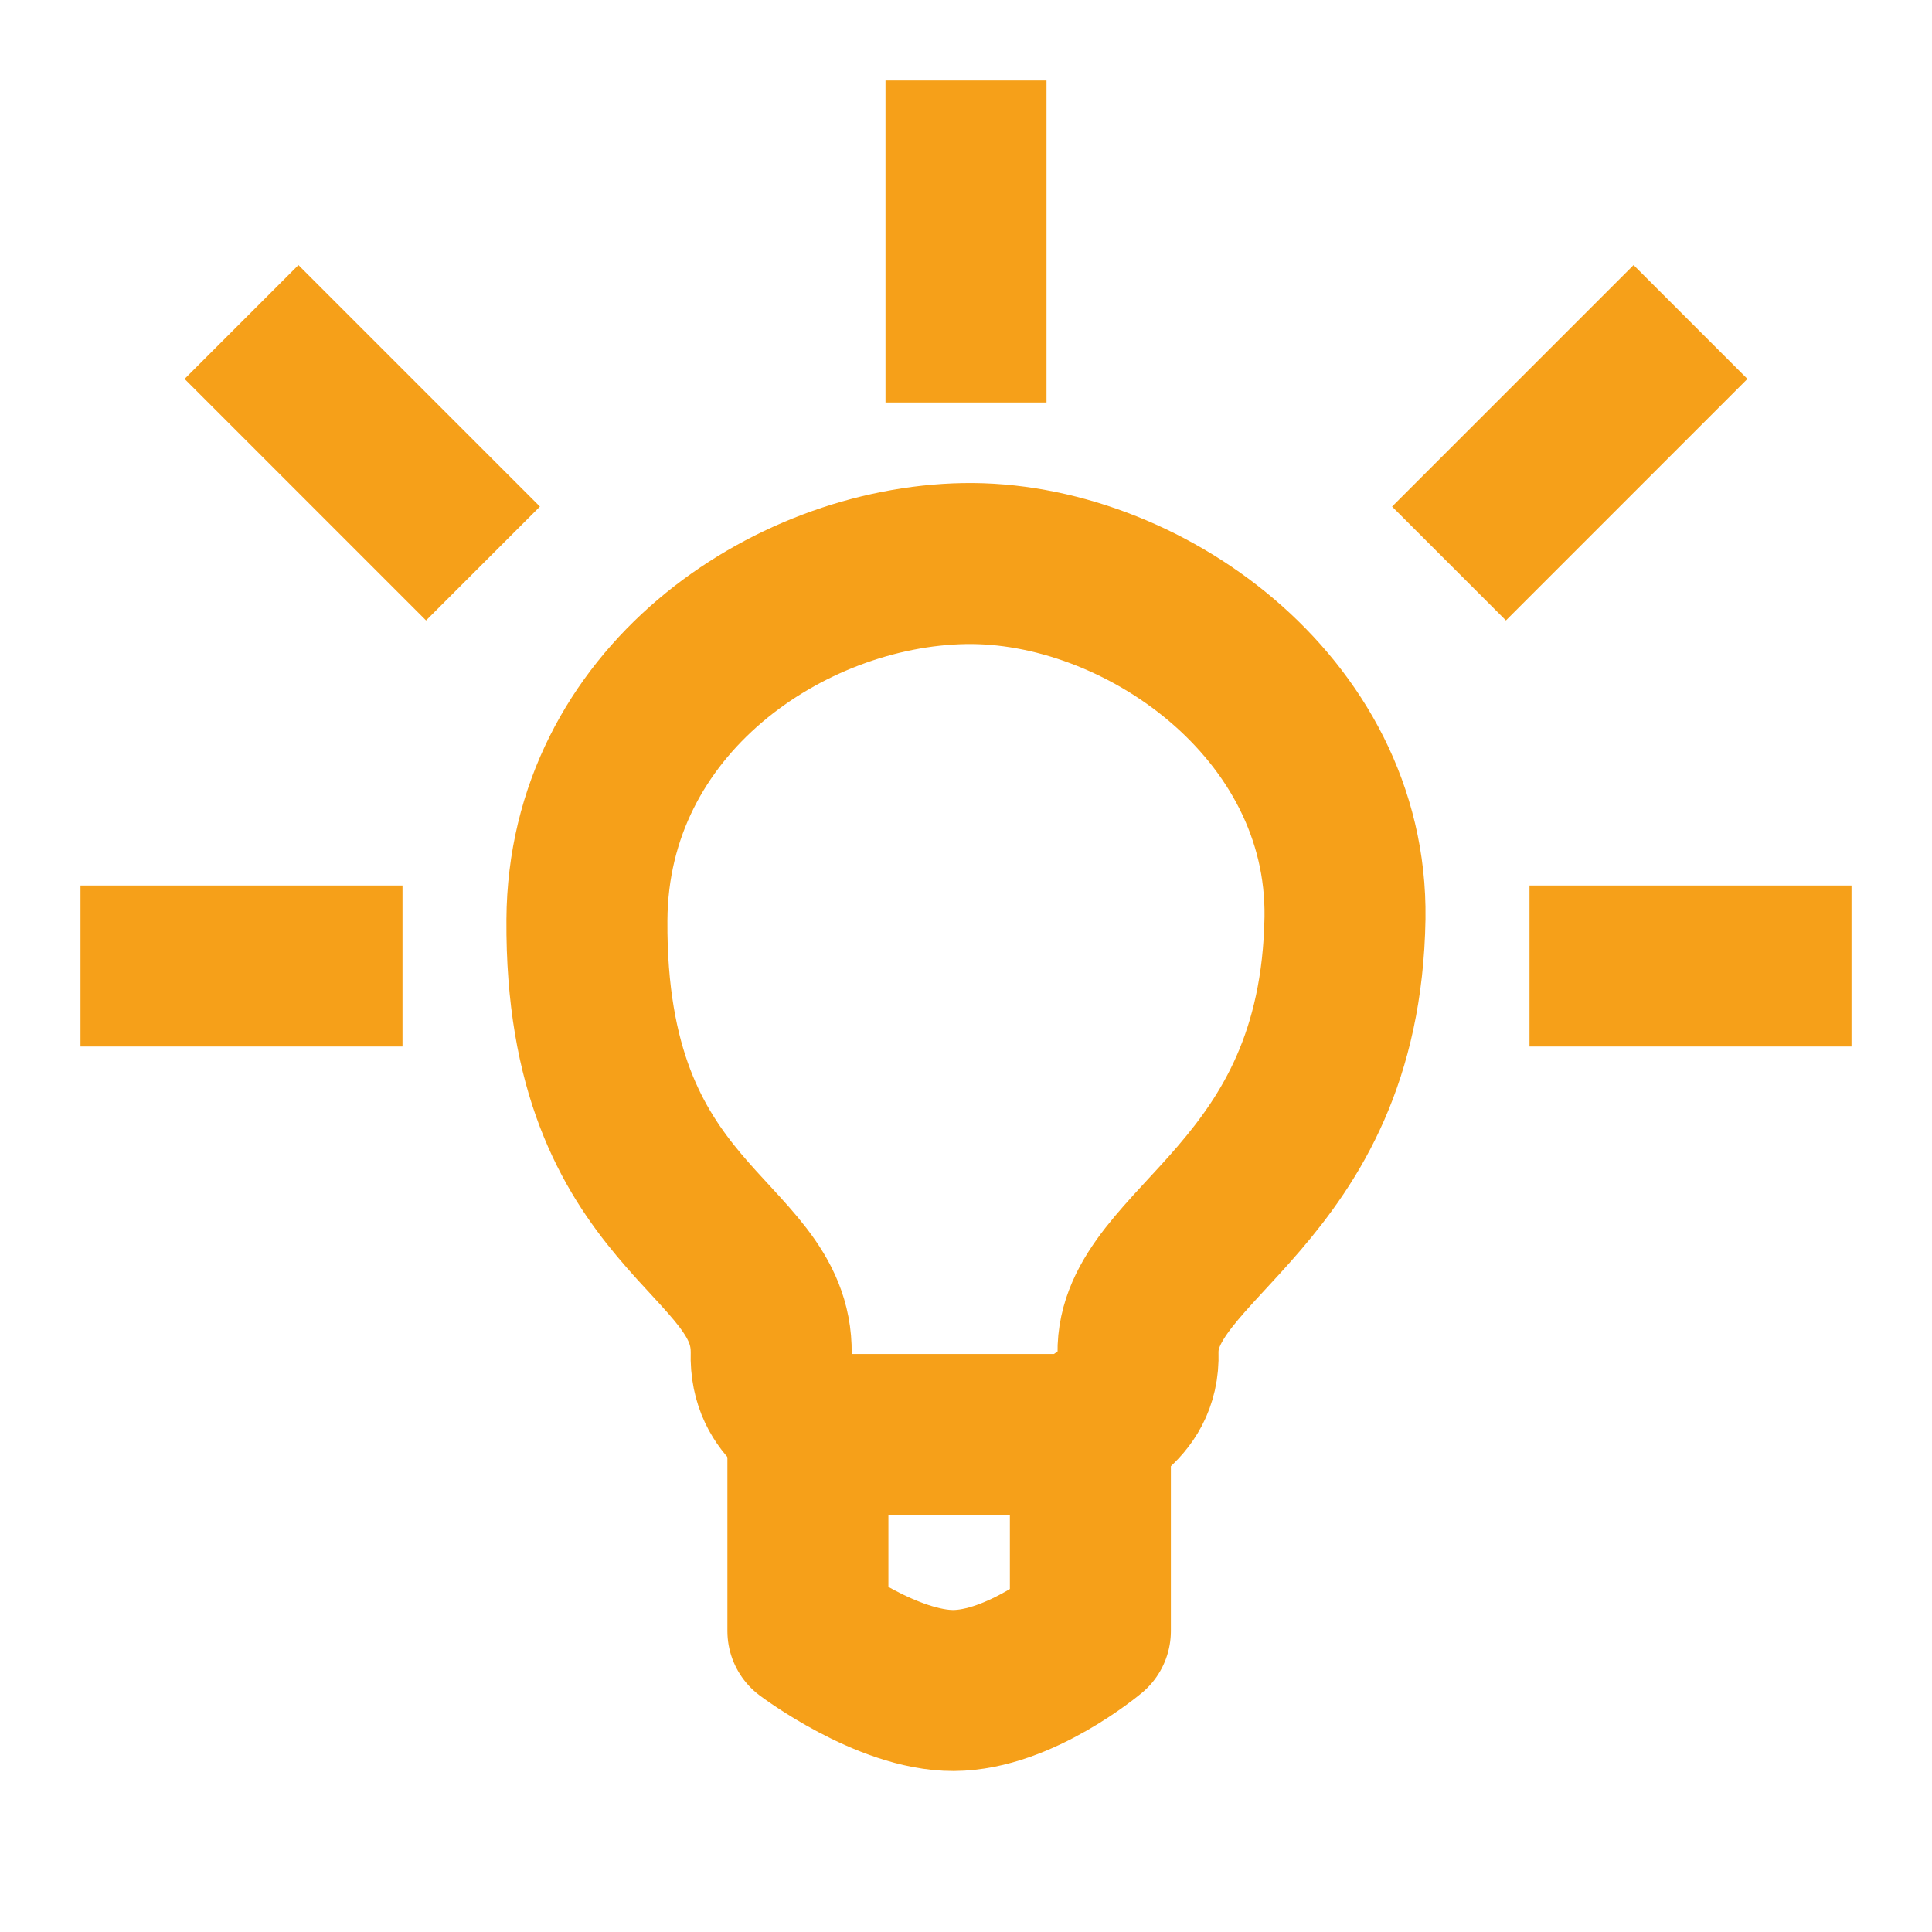
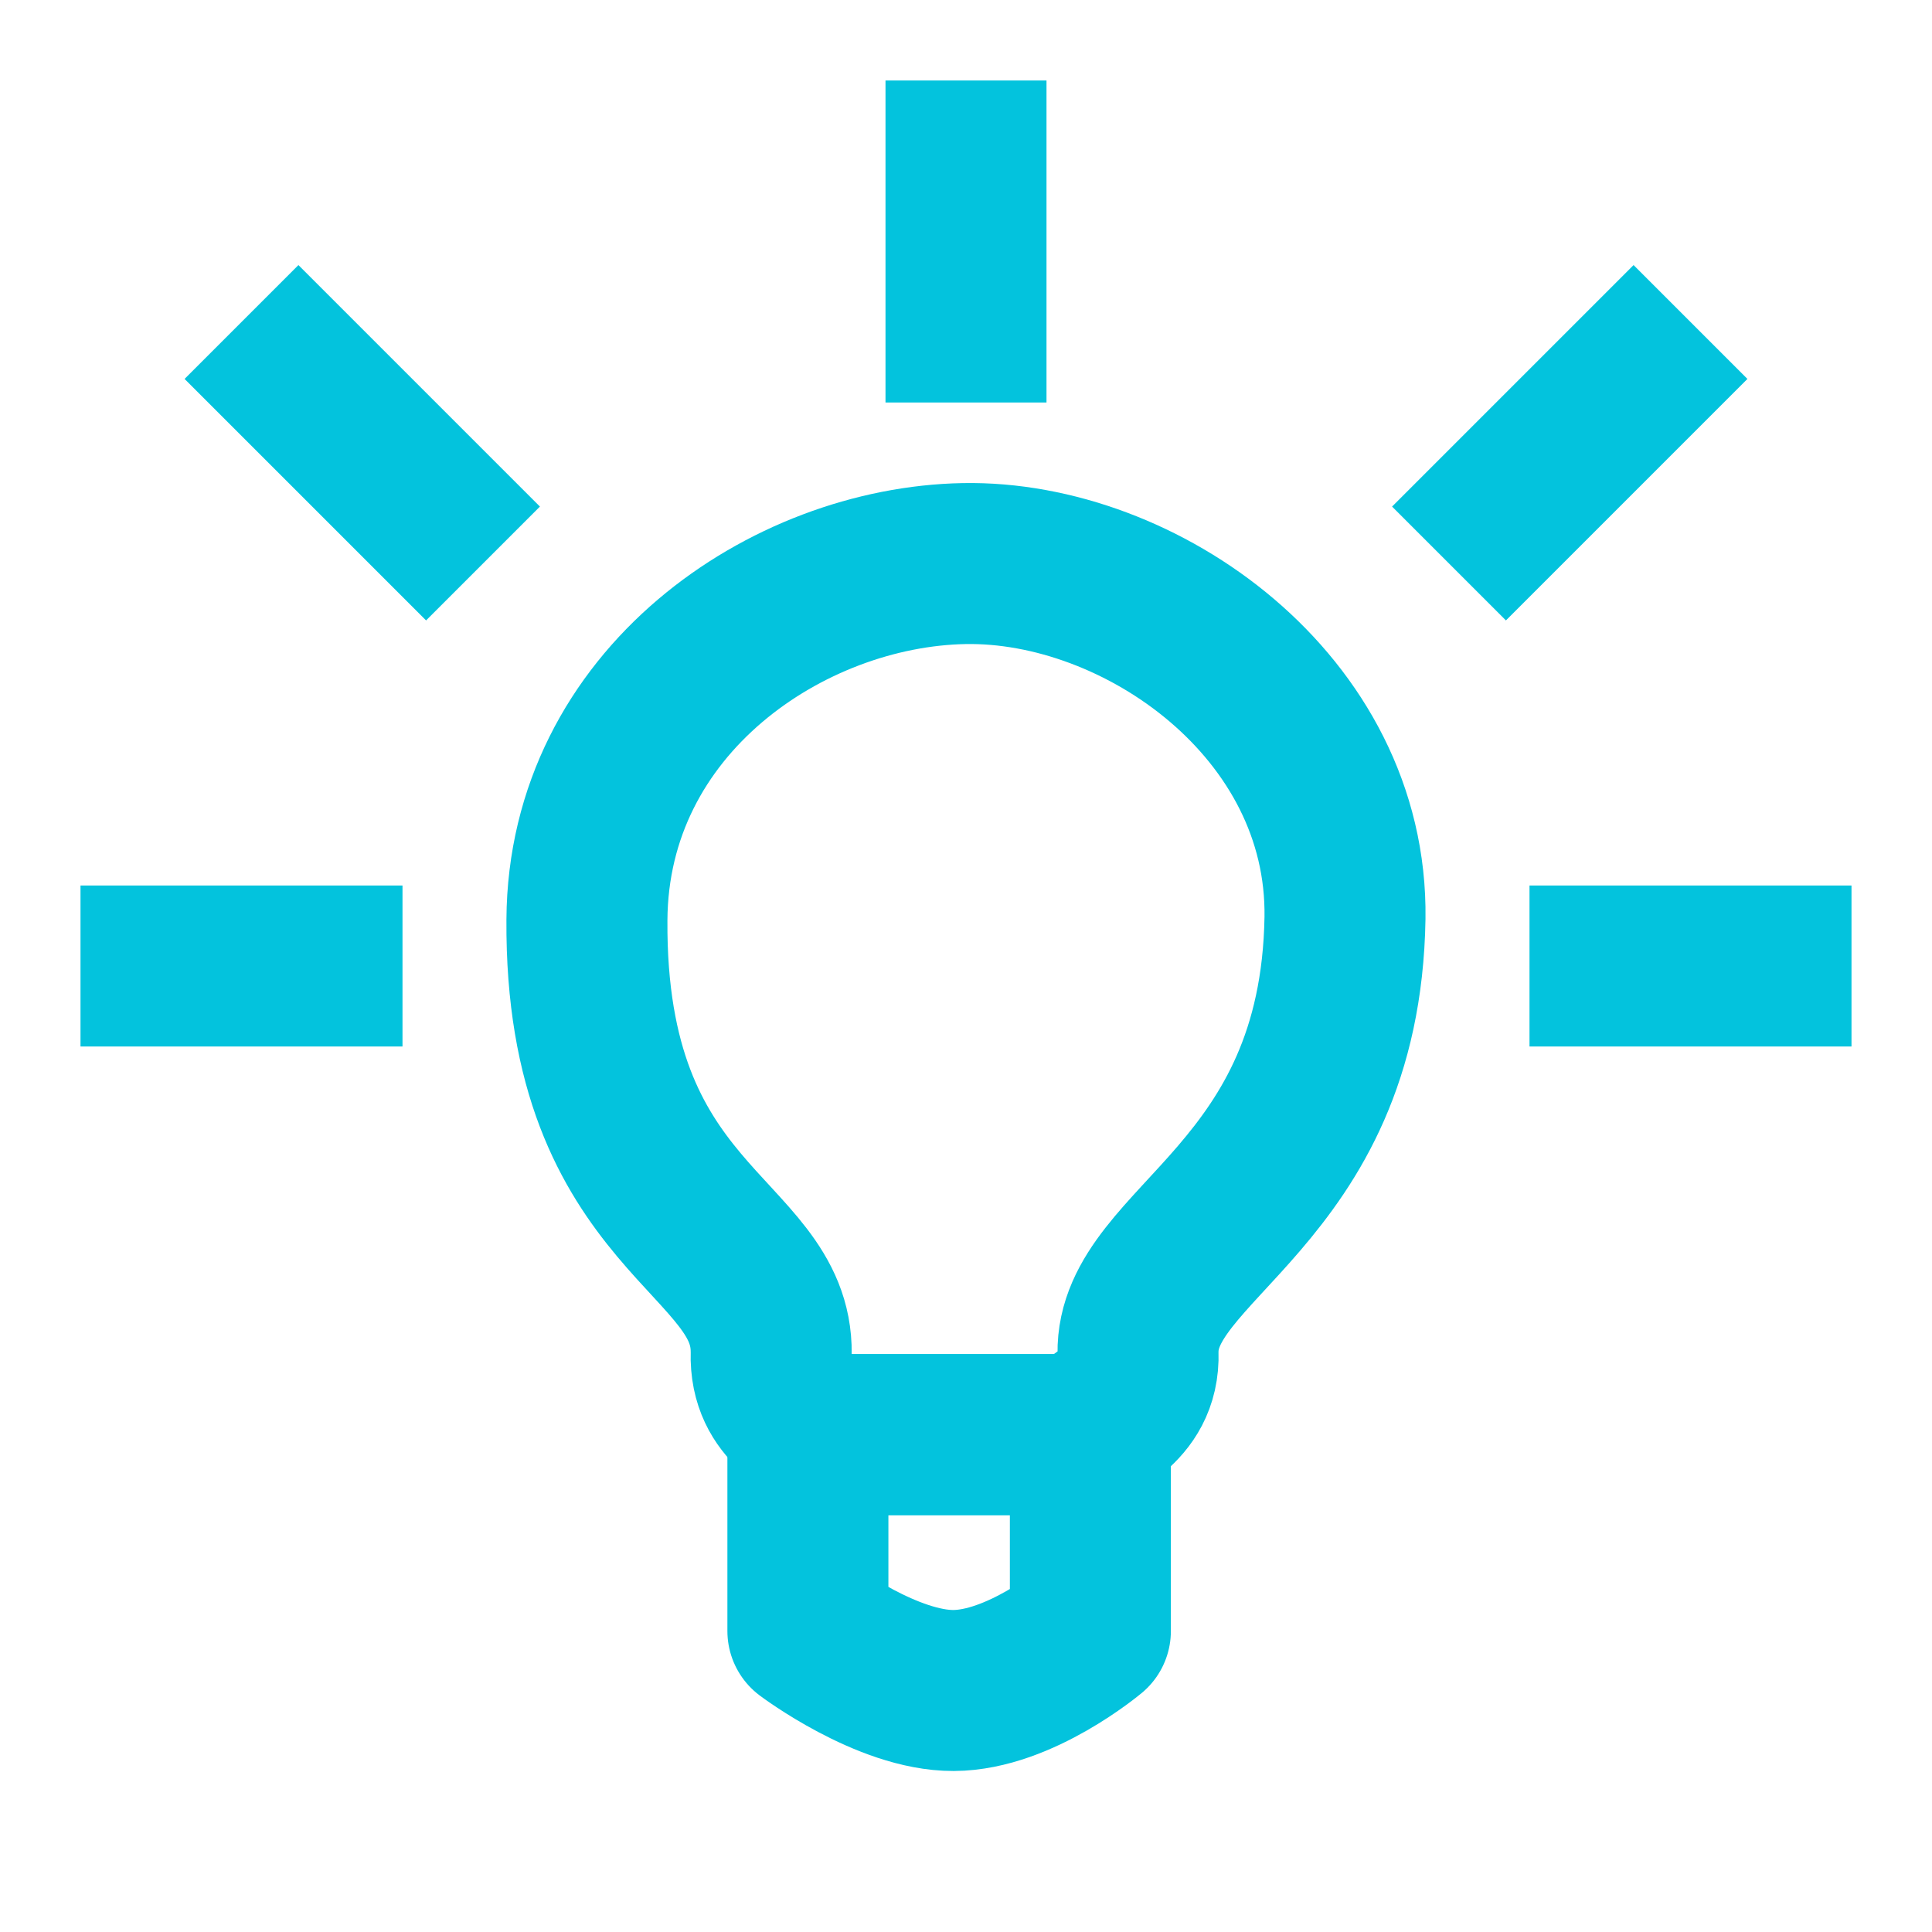
<svg xmlns="http://www.w3.org/2000/svg" width="24" height="24" viewBox="0 0 24 24" version="1.1" id="SVGRoot">
  <defs id="defs10" />
  <g id="layer1">
-     <path style="display:inline;fill:none;fill-opacity:1;stroke:#f6a019;stroke-width:2;stroke-linecap:round;stroke-linejoin:miter;stroke-miterlimit:4;stroke-dasharray:none;stroke-opacity:1" d="m 10.178,17.822 c -0.006,-0.157 -0.621,-0.298 -0.598,-1.011 0.02,-1.492 -2.314,-1.631 -2.289,-5.383 0.015,-2.717 2.497,-4.387 4.686,-4.427 2.19,-0.04 4.768,1.775 4.731,4.402 -0.057,3.465 -2.595,4.019 -2.571,5.408 0.024,0.711 -0.655,0.851 -0.66,1.011 z" id="path910" />
-     <path style="display:inline;fill:none;fill-opacity:1;stroke:#f6a019;stroke-width:2;stroke-linecap:round;stroke-linejoin:round;stroke-miterlimit:4;stroke-dasharray:none;stroke-opacity:1" d="m 13.545,20.261 c 0,0 -0.876,0.736 -1.7,0.739 -0.824,0.003 -1.809,-0.739 -1.809,-0.739 v -2.439 h 3.509 z" id="path48" />
-     <path style="fill:none;stroke:#f6a019;stroke-width:2;stroke-linecap:butt;stroke-linejoin:miter;stroke-miterlimit:4;stroke-dasharray:none;stroke-opacity:1" d="M 1,12 H 5" id="path834" />
-     <path style="fill:none;stroke:#f6a019;stroke-width:2;stroke-linecap:butt;stroke-linejoin:miter;stroke-miterlimit:4;stroke-dasharray:none;stroke-opacity:1" d="m 19,12 h 4" id="path834-3" />
-     <path style="fill:none;stroke:#f6a019;stroke-width:2;stroke-linecap:butt;stroke-linejoin:miter;stroke-miterlimit:4;stroke-dasharray:none;stroke-opacity:1" d="M 3,4 6,7" id="path834-6" />
-     <path style="fill:none;stroke:#f6a019;stroke-width:2;stroke-linecap:butt;stroke-linejoin:miter;stroke-miterlimit:4;stroke-dasharray:none;stroke-opacity:1" d="M 18,7 21,4" id="path834-6-7" />
-     <path style="fill:none;stroke:#f6a019;stroke-width:2;stroke-linecap:butt;stroke-linejoin:miter;stroke-miterlimit:4;stroke-dasharray:none;stroke-opacity:1" d="M 12,1 V 5" id="path834-3-3" />
+     <path style="display:inline;fill:none;fill-opacity:1;stroke:#03c3dd;stroke-width:2;stroke-linecap:round;stroke-linejoin:miter;stroke-miterlimit:4;stroke-dasharray:none;stroke-opacity:1" d="m 10.178,17.822 c -0.006,-0.157 -0.621,-0.298 -0.598,-1.011 0.02,-1.492 -2.314,-1.631 -2.289,-5.383 0.015,-2.717 2.497,-4.387 4.686,-4.427 2.19,-0.04 4.768,1.775 4.731,4.402 -0.057,3.465 -2.595,4.019 -2.571,5.408 0.024,0.711 -0.655,0.851 -0.66,1.011 z" id="path910" />
+     <path style="display:inline;fill:none;fill-opacity:1;stroke:#03c3dd;stroke-width:2;stroke-linecap:round;stroke-linejoin:round;stroke-miterlimit:4;stroke-dasharray:none;stroke-opacity:1" d="m 13.545,20.261 c 0,0 -0.876,0.736 -1.7,0.739 -0.824,0.003 -1.809,-0.739 -1.809,-0.739 v -2.439 h 3.509 z" id="path48" />
+     <path style="fill:none;stroke:#03c3dd;stroke-width:2;stroke-linecap:butt;stroke-linejoin:miter;stroke-miterlimit:4;stroke-dasharray:none;stroke-opacity:1" d="M 1,12 H 5" id="path834" />
+     <path style="fill:none;stroke:#03c3dd;stroke-width:2;stroke-linecap:butt;stroke-linejoin:miter;stroke-miterlimit:4;stroke-dasharray:none;stroke-opacity:1" d="m 19,12 h 4" id="path834-3" />
+     <path style="fill:none;stroke:#03c3dd;stroke-width:2;stroke-linecap:butt;stroke-linejoin:miter;stroke-miterlimit:4;stroke-dasharray:none;stroke-opacity:1" d="M 3,4 6,7" id="path834-6" />
+     <path style="fill:none;stroke:#03c3dd;stroke-width:2;stroke-linecap:butt;stroke-linejoin:miter;stroke-miterlimit:4;stroke-dasharray:none;stroke-opacity:1" d="M 18,7 21,4" id="path834-6-7" />
+     <path style="fill:none;stroke:#03c3dd;stroke-width:2;stroke-linecap:butt;stroke-linejoin:miter;stroke-miterlimit:4;stroke-dasharray:none;stroke-opacity:1" d="M 12,1 V 5" id="path834-3-3" />
  </g>
</svg>
